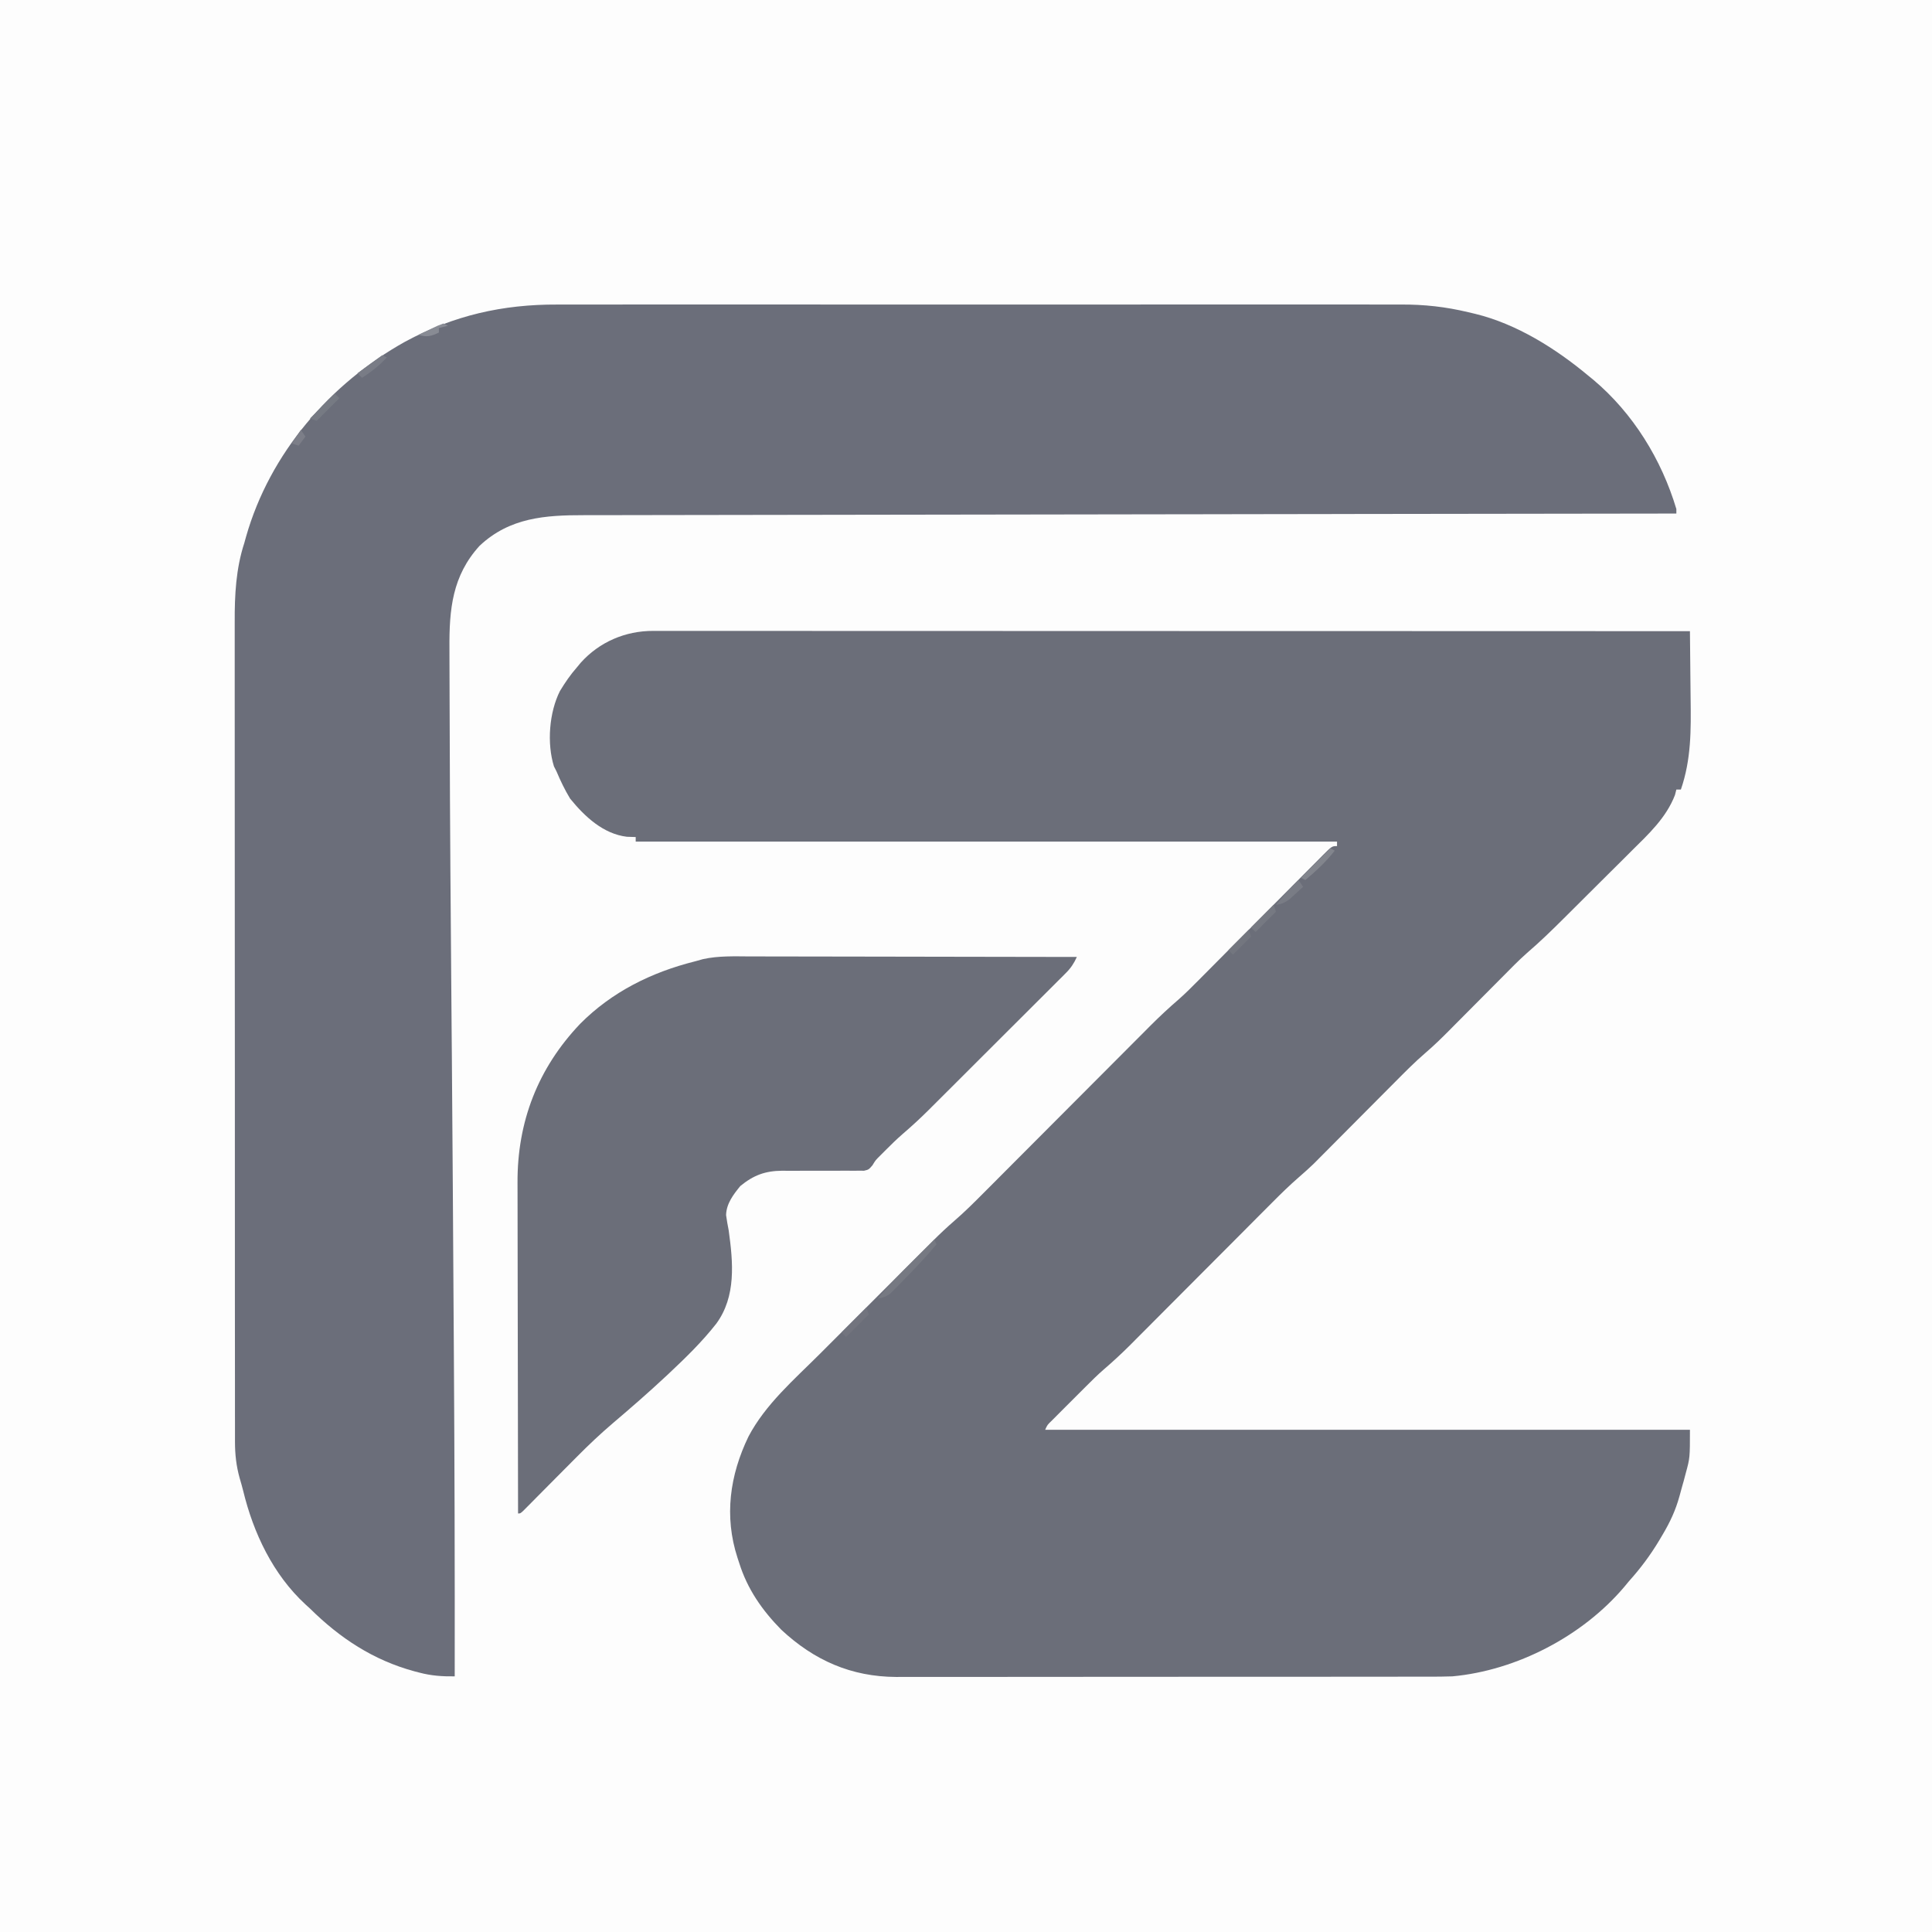
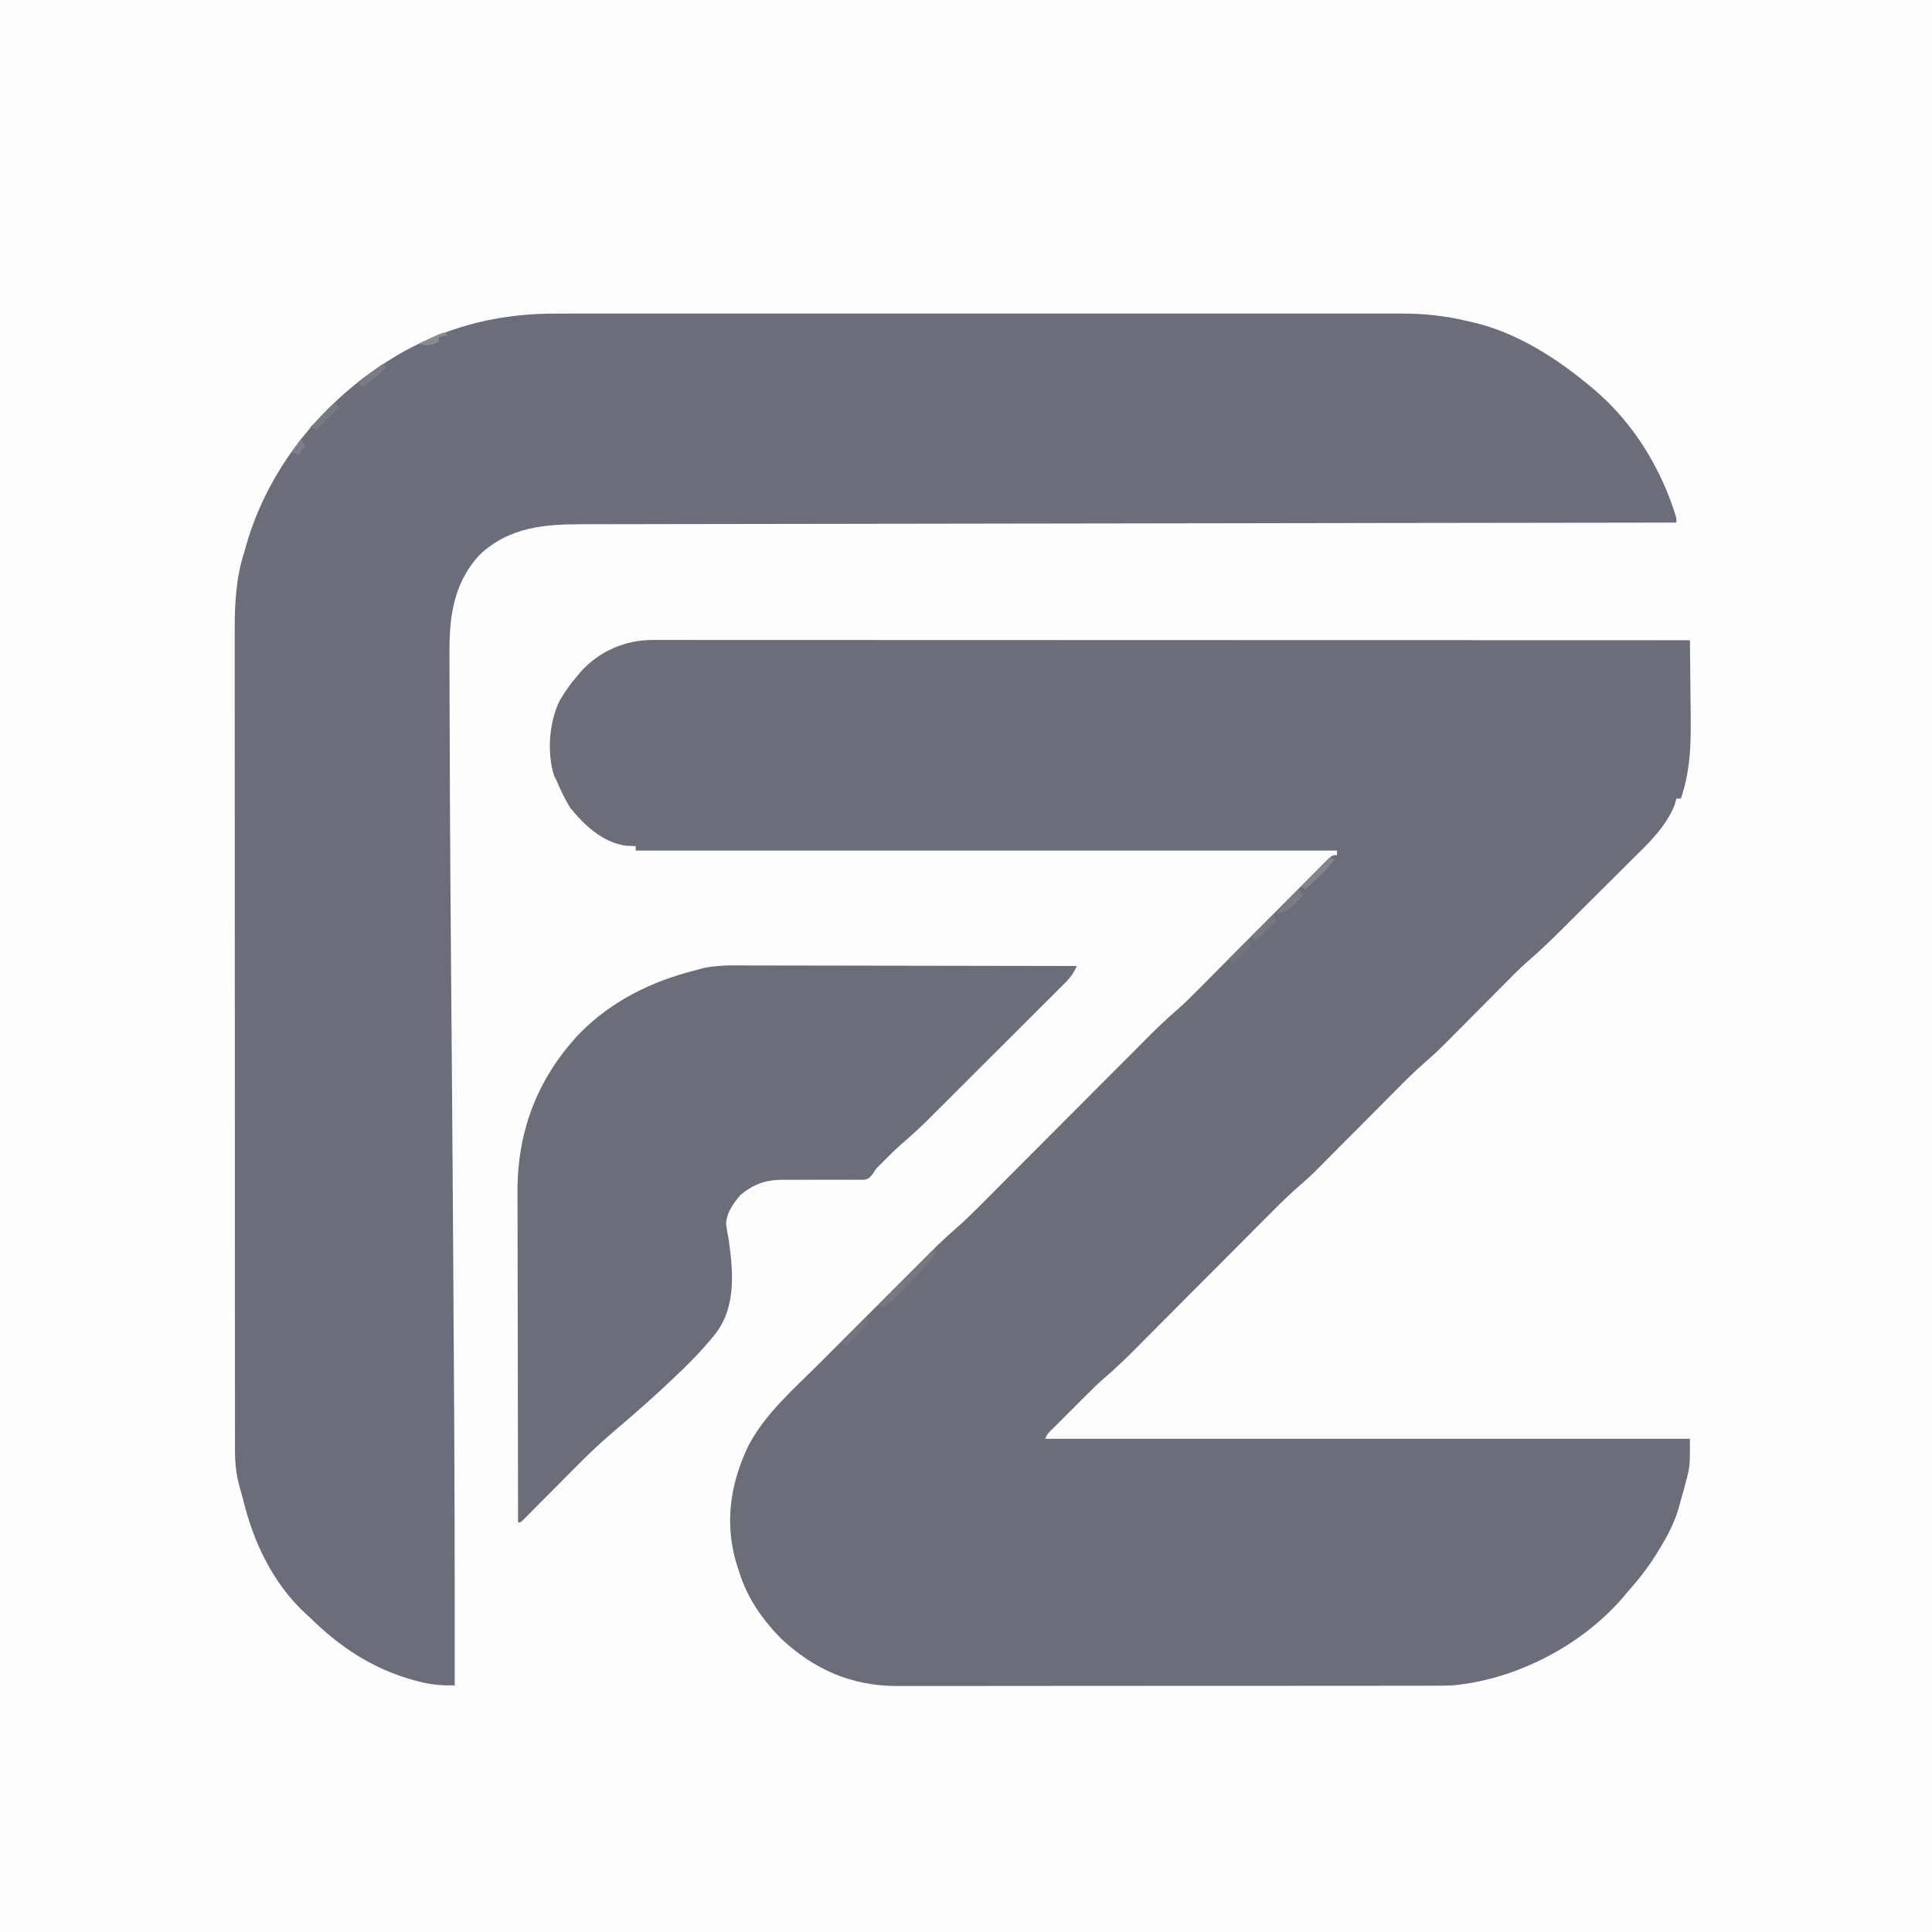
- <svg xmlns="http://www.w3.org/2000/svg" version="1.1" width="1254" height="1254" viewBox="200 154 854 854">
+ <svg xmlns="http://www.w3.org/2000/svg" version="1.1" width="1254" height="1254" viewBox="200 150 854 854">
  <path d="M0 0 C413.82 0 827.64 0 1254 0 C1254 413.82 1254 827.64 1254 1254 C840.18 1254 426.36 1254 0 1254 C0 840.18 0 426.36 0 0 Z " fill="#FDFDFD" transform="translate(0,0)" />
  <path d="M0 0 C0.79 -0 1.58 -0 2.4 -0 C5.07 -0.01 7.73 -0 10.4 0 C12.33 0 14.25 0 16.18 0 C21.48 -0 26.79 0 32.09 0.01 C37.81 0.01 43.52 0.01 49.24 0.01 C59.14 0.01 69.05 0.01 78.95 0.02 C93.28 0.03 107.6 0.03 121.92 0.03 C145.16 0.03 168.39 0.04 191.63 0.05 C214.2 0.06 236.78 0.06 259.35 0.07 C260.05 0.07 260.74 0.07 261.46 0.07 C268.45 0.07 275.43 0.07 282.42 0.07 C341.02 0.08 399.63 0.1 458.23 0.12 C458.33 7.52 458.4 14.92 458.45 22.32 C458.47 24.83 458.5 27.34 458.53 29.84 C458.72 43.82 458.82 56.79 454.23 70.12 C453.57 70.12 452.91 70.12 452.23 70.12 C452.02 70.93 451.82 71.73 451.61 72.56 C447.73 82.59 440.05 89.72 432.55 97.13 C431.41 98.27 430.27 99.4 429.14 100.54 C426.76 102.91 424.38 105.27 422 107.63 C418.97 110.64 415.94 113.66 412.92 116.67 C410.01 119.58 407.09 122.48 404.18 125.38 C403.63 125.92 403.08 126.47 402.52 127.03 C397.2 132.33 391.86 137.53 386.15 142.42 C382.33 145.8 378.79 149.47 375.2 153.09 C374.36 153.93 373.53 154.77 372.67 155.63 C370.02 158.3 367.37 160.96 364.73 163.62 C361.24 167.14 357.75 170.65 354.26 174.15 C353.47 174.95 352.69 175.74 351.88 176.56 C348.46 180 345.03 183.35 341.35 186.5 C336.58 190.61 332.17 195.07 327.74 199.54 C326.19 201.1 324.64 202.65 323.09 204.21 C319.8 207.51 316.52 210.82 313.23 214.12 C309.42 217.96 305.6 221.8 301.78 225.63 C300.27 227.15 298.76 228.67 297.25 230.19 C296.31 231.14 295.36 232.09 294.42 233.03 C293.61 233.85 292.8 234.67 291.96 235.51 C289.81 237.56 287.64 239.52 285.39 241.46 C281.24 245.07 277.34 248.88 273.47 252.78 C272.74 253.51 272.01 254.25 271.26 255 C269.69 256.57 268.12 258.15 266.55 259.72 C264.07 262.22 261.58 264.72 259.09 267.22 C253.8 272.52 248.51 277.82 243.23 283.12 C237.1 289.27 230.98 295.42 224.84 301.57 C222.4 304.02 219.96 306.47 217.52 308.92 C216.01 310.44 214.5 311.95 212.99 313.46 C212.32 314.14 211.65 314.81 210.96 315.51 C207.1 319.36 203.14 323.03 199 326.58 C196.37 328.87 193.92 331.3 191.45 333.77 C190.96 334.26 190.46 334.76 189.95 335.27 C188.92 336.3 187.88 337.33 186.85 338.37 C185.27 339.95 183.69 341.53 182.1 343.11 C181.09 344.12 180.09 345.13 179.08 346.14 C178.17 347.05 177.26 347.96 176.33 348.9 C174.2 350.94 174.2 350.94 173.23 353.12 C267.28 353.12 361.33 353.12 458.23 353.12 C458.23 365.51 458.23 365.51 456.42 372.19 C456.08 373.46 455.74 374.73 455.4 376.03 C455.21 376.69 455.02 377.34 454.83 378.01 C454.41 379.51 454 381.01 453.6 382.51 C451.89 388.74 449.41 394.02 446.11 399.56 C445.62 400.39 445.13 401.21 444.63 402.06 C440.69 408.63 436.36 414.42 431.23 420.12 C430.55 420.95 429.87 421.77 429.16 422.62 C410.78 444.32 381.6 459.52 353.23 462.12 C349.72 462.26 346.22 462.26 342.71 462.26 C341.67 462.26 340.63 462.26 339.57 462.26 C336.11 462.27 332.65 462.27 329.2 462.27 C326.71 462.27 324.23 462.27 321.74 462.28 C315.7 462.29 309.66 462.29 303.62 462.29 C298.71 462.29 293.8 462.29 288.88 462.3 C274.94 462.3 260.99 462.31 247.04 462.31 C246.29 462.31 245.54 462.31 244.77 462.31 C244.01 462.31 243.26 462.31 242.49 462.31 C230.31 462.31 218.13 462.32 205.94 462.33 C193.42 462.35 180.89 462.35 168.37 462.35 C161.34 462.35 154.32 462.35 147.29 462.37 C140.69 462.38 134.08 462.37 127.47 462.37 C125.05 462.37 122.63 462.37 120.21 462.37 C116.89 462.38 113.58 462.38 110.26 462.37 C109.31 462.38 108.37 462.38 107.39 462.39 C87.46 462.28 71.11 455.07 56.58 441.51 C48.1 432.89 41.6 423.55 37.98 412 C37.72 411.23 37.47 410.45 37.21 409.66 C31.28 391.36 33.8 373.25 42.09 356.1 C49.62 341.81 62.27 330.93 73.58 319.64 C75.16 318.06 76.74 316.48 78.32 314.89 C81.63 311.59 84.93 308.29 88.23 304.99 C92.45 300.78 96.66 296.56 100.88 292.34 C104.14 289.08 107.4 285.82 110.66 282.55 C112.22 281 113.77 279.45 115.33 277.89 C117.5 275.71 119.68 273.54 121.86 271.37 C122.49 270.74 123.12 270.1 123.77 269.45 C126.8 266.43 129.89 263.52 133.13 260.72 C137.69 256.78 141.93 252.55 146.18 248.27 C147.04 247.41 147.89 246.55 148.78 245.67 C151.1 243.34 153.43 241.01 155.75 238.67 C158.2 236.22 160.64 233.76 163.09 231.31 C169.31 225.08 175.52 218.85 181.73 212.62 C188.44 205.89 195.15 199.16 201.86 192.44 C204.29 190.01 206.72 187.57 209.15 185.13 C211.85 182.41 214.57 179.69 217.28 176.98 C218.47 175.78 218.47 175.78 219.68 174.56 C223.77 170.47 227.95 166.57 232.34 162.79 C235.41 160.08 238.28 157.18 241.17 154.27 C241.81 153.63 242.45 152.98 243.11 152.32 C244.49 150.93 245.86 149.55 247.24 148.16 C249.41 145.97 251.59 143.78 253.77 141.59 C259.96 135.38 266.14 129.16 272.32 122.94 C276.11 119.12 279.91 115.3 283.71 111.49 C285.15 110.04 286.6 108.59 288.04 107.13 C290.05 105.11 292.06 103.09 294.07 101.07 C294.67 100.46 295.27 99.86 295.88 99.23 C300 95.12 300 95.12 302.23 95.12 C302.23 94.46 302.23 93.8 302.23 93.12 C199.93 93.12 97.63 93.12 -7.77 93.12 C-7.77 92.46 -7.77 91.8 -7.77 91.12 C-9.05 91.08 -10.33 91.04 -11.64 91 C-22.1 89.77 -30.37 82.02 -36.77 74.12 C-39.11 70.25 -41.02 66.29 -42.77 62.12 C-43.33 61.02 -43.33 61.02 -43.9 59.9 C-47.09 49.72 -46.01 35.96 -41.25 26.56 C-38.98 22.82 -36.66 19.41 -33.77 16.12 C-33.22 15.46 -32.67 14.79 -32.1 14.1 C-23.8 4.85 -12.31 -0.04 0 0 Z " fill="#6B6E79" transform="translate(488.7699,432.877)" />
  <path d="M0 0 C1.68 -0 3.35 -0.01 5.03 -0.01 C9.57 -0.03 14.12 -0.02 18.67 -0.01 C23.6 -0 28.52 -0.01 33.45 -0.02 C43.08 -0.04 52.71 -0.03 62.33 -0.02 C70.16 -0.02 77.99 -0.02 85.82 -0.02 C86.94 -0.02 88.05 -0.02 89.2 -0.02 C91.47 -0.02 93.74 -0.02 96.01 -0.02 C117.26 -0.03 138.51 -0.02 159.76 -0.01 C177.97 0.01 196.17 0 214.38 -0.01 C235.56 -0.03 256.74 -0.03 277.92 -0.02 C280.18 -0.02 282.44 -0.02 284.71 -0.02 C285.82 -0.02 286.93 -0.02 288.07 -0.02 C295.89 -0.02 303.71 -0.02 311.52 -0.03 C321.05 -0.04 330.58 -0.03 340.11 -0.02 C344.97 -0.01 349.82 -0.01 354.68 -0.02 C359.13 -0.03 363.59 -0.02 368.04 -0.01 C369.64 -0 371.25 -0 372.85 -0.01 C383.15 -0.05 392.52 0.98 402.56 3.38 C403.59 3.62 404.63 3.87 405.69 4.12 C423.95 8.57 441.26 19.45 455.56 31.38 C456.71 32.32 456.71 32.32 457.89 33.28 C475.47 48.08 488.03 68.54 494.56 90.38 C494.56 91.04 494.56 91.7 494.56 92.38 C493.51 92.38 492.45 92.38 491.37 92.39 C444.9 92.44 398.44 92.51 351.98 92.58 C350.92 92.58 350.92 92.58 349.85 92.59 C334.56 92.61 319.27 92.64 303.98 92.66 C296.48 92.67 288.99 92.69 281.49 92.7 C280.74 92.7 280 92.7 279.23 92.7 C255.05 92.74 230.86 92.78 206.68 92.81 C181.83 92.84 156.98 92.87 132.13 92.92 C128.62 92.93 125.11 92.93 121.6 92.94 C120.56 92.94 120.56 92.94 119.51 92.94 C108.39 92.96 97.27 92.98 86.15 92.99 C74.97 93 63.79 93.02 52.61 93.04 C46.55 93.05 40.5 93.06 34.44 93.07 C28.9 93.07 23.35 93.08 17.8 93.1 C15.8 93.1 13.79 93.1 11.79 93.1 C-5.46 93.08 -21.14 94.14 -34.44 106.63 C-46.54 119.9 -47.89 134.77 -47.77 151.91 C-47.76 153.79 -47.76 155.67 -47.76 157.55 C-47.76 162.71 -47.73 167.87 -47.71 173.03 C-47.68 177.5 -47.67 181.96 -47.66 186.42 C-47.56 228.49 -47.21 270.55 -46.87 312.61 C-46.86 313.31 -46.86 314 -46.85 314.71 C-46.84 316.12 -46.83 317.52 -46.82 318.93 C-46.79 322.51 -46.76 326.09 -46.73 329.67 C-46.72 330.74 -46.72 330.74 -46.71 331.84 C-46.4 369.87 -46.16 407.9 -45.93 445.93 C-45.89 452.19 -45.85 458.44 -45.81 464.69 C-45.51 511.92 -45.38 559.15 -45.44 606.38 C-50.97 606.45 -55.81 606.12 -61.19 604.69 C-61.89 604.51 -62.58 604.33 -63.3 604.14 C-81.44 599.22 -96.2 589.48 -109.44 576.38 C-110.08 575.8 -110.72 575.22 -111.38 574.62 C-125.76 561.35 -134.41 543.07 -138.94 524.38 C-139.41 522.48 -139.96 520.6 -140.51 518.72 C-142.01 513.33 -142.56 508.29 -142.57 502.7 C-142.57 502.05 -142.57 501.4 -142.57 500.73 C-142.58 498.56 -142.58 496.39 -142.57 494.21 C-142.57 492.64 -142.58 491.06 -142.58 489.49 C-142.59 485.16 -142.59 480.84 -142.58 476.51 C-142.58 471.84 -142.59 467.18 -142.59 462.51 C-142.6 453.37 -142.61 444.22 -142.61 435.08 C-142.61 427.64 -142.61 420.21 -142.61 412.77 C-142.62 391.68 -142.63 370.6 -142.62 349.51 C-142.62 348.37 -142.62 347.23 -142.62 346.06 C-142.62 344.92 -142.62 343.79 -142.62 342.61 C-142.62 324.18 -142.63 305.74 -142.65 287.3 C-142.66 268.37 -142.67 249.43 -142.67 230.49 C-142.67 219.87 -142.67 209.24 -142.68 198.61 C-142.69 189.56 -142.69 180.5 -142.69 171.45 C-142.68 166.83 -142.68 162.22 -142.69 157.6 C-142.7 153.37 -142.7 149.14 -142.69 144.9 C-142.69 143.38 -142.69 141.86 -142.69 140.33 C-142.74 128.47 -142.16 116.74 -138.44 105.38 C-138.19 104.46 -137.93 103.55 -137.67 102.6 C-127.16 65.71 -100.57 34.92 -67.35 16.41 C-45.89 4.81 -24.26 -0.11 0 0 Z " fill="#6B6E7A" transform="translate(446.439,288.619)" />
  <path d="M0 0 C1.58 0 3.16 0 4.73 -0 C8.99 -0 13.25 0.01 17.51 0.02 C21.97 0.04 26.43 0.04 30.89 0.04 C39.33 0.05 47.76 0.06 56.2 0.08 C65.81 0.11 75.42 0.12 85.02 0.13 C104.78 0.15 124.54 0.18 144.29 0.23 C143.01 3.04 141.67 5.1 139.48 7.28 C138.91 7.86 138.34 8.43 137.75 9.03 C137.13 9.65 136.5 10.27 135.86 10.9 C135.2 11.57 134.54 12.23 133.86 12.91 C131.67 15.1 129.48 17.28 127.28 19.47 C125.76 20.99 124.23 22.51 122.71 24.04 C119.51 27.24 116.31 30.43 113.1 33.62 C109.01 37.7 104.92 41.78 100.83 45.87 C97.68 49.02 94.53 52.17 91.37 55.32 C89.87 56.82 88.36 58.33 86.85 59.83 C84.74 61.94 82.62 64.05 80.5 66.16 C79.89 66.78 79.27 67.39 78.64 68.02 C74.91 71.73 71.06 75.25 67.07 78.68 C64.6 80.83 62.29 83.1 59.98 85.41 C59.16 86.23 58.34 87.05 57.49 87.9 C55.29 90.08 55.29 90.08 53.93 92.34 C52.29 94.23 52.29 94.23 50.24 94.72 C49.45 94.72 48.66 94.71 47.85 94.71 C46.51 94.72 46.51 94.72 45.14 94.73 C44.18 94.72 43.21 94.71 42.22 94.7 C41.22 94.7 40.22 94.71 39.19 94.72 C34.92 94.75 30.65 94.73 26.38 94.72 C23.26 94.72 20.15 94.74 17.03 94.76 C16.07 94.75 15.12 94.74 14.13 94.72 C6.53 94.78 1.42 96.67 -4.46 101.48 C-7.55 105.25 -10.64 109.29 -10.76 114.34 C-10.46 116.63 -10.04 118.87 -9.6 121.13 C-7.66 135.21 -6.24 150.22 -15.08 162.31 C-21.28 170.22 -28.46 177.24 -35.77 184.1 C-36.34 184.64 -36.91 185.17 -37.5 185.72 C-45.05 192.77 -52.83 199.54 -60.71 206.23 C-66.27 210.97 -71.53 215.93 -76.67 221.13 C-77.39 221.85 -78.11 222.57 -78.85 223.32 C-81.12 225.6 -83.38 227.88 -85.65 230.16 C-88.65 233.2 -91.66 236.23 -94.67 239.25 C-95.37 239.95 -96.06 240.65 -96.77 241.38 C-97.72 242.33 -97.72 242.33 -98.69 243.31 C-99.25 243.87 -99.81 244.44 -100.39 245.02 C-101.71 246.23 -101.71 246.23 -102.71 246.23 C-102.76 225.57 -102.79 204.92 -102.81 184.26 C-102.82 174.67 -102.84 165.08 -102.86 155.49 C-102.88 147.13 -102.89 138.76 -102.9 130.4 C-102.9 125.98 -102.91 121.55 -102.92 117.13 C-102.93 112.95 -102.94 108.78 -102.94 104.61 C-102.94 103.08 -102.94 101.56 -102.95 100.04 C-103.08 73.03 -93.91 49.35 -75.21 29.73 C-61.23 15.66 -43.75 7.02 -24.71 2.23 C-23.47 1.88 -22.24 1.54 -20.97 1.19 C-14.06 -0.33 -7.03 -0.04 0 0 Z " fill="#6B6E79" transform="translate(531.7092,576.7729)" />
  <path d="M0 0 C0.33 0.66 0.66 1.32 1 2 C-3.65 7.56 -8.61 12.77 -13.69 17.94 C-14.34 18.61 -14.99 19.29 -15.67 19.98 C-16.3 20.62 -16.93 21.25 -17.57 21.9 C-18.14 22.47 -18.7 23.05 -19.28 23.64 C-21.18 25.15 -22.63 25.59 -25 26 C-20.04 20 -14.65 14.54 -9.12 9.06 C-8.25 8.19 -7.37 7.31 -6.46 6.41 C-4.31 4.27 -2.16 2.14 0 0 Z " fill="#767982" transform="translate(613,702)" />
  <path d="M0 0 C0.33 0.99 0.66 1.98 1 3 C-2.3 6.3 -5.6 9.6 -9 13 C-9.66 12.34 -10.32 11.68 -11 11 C-7.37 7.37 -3.74 3.74 0 0 Z " fill="#72747E" transform="translate(583,732)" />
  <path d="M0 0 C0.66 0.66 1.32 1.32 2 2 C-1.3 5.3 -4.6 8.6 -8 12 C-8.99 11.67 -9.98 11.34 -11 11 C-7.37 7.37 -3.74 3.74 0 0 Z " fill="#767A83" transform="translate(348,328)" />
  <path d="M0 0 C0.66 0.33 1.32 0.66 2 1 C-1.43 4.64 -4.8 7.36 -9 10 C-9.66 9.34 -10.32 8.68 -11 8 C-7.37 5.36 -3.74 2.72 0 0 Z " fill="#797C86" transform="translate(369,311)" />
  <path d="M0 0 C0.66 0.33 1.32 0.66 2 1 C-1.87 5.96 -6.19 9.96 -11 14 C-11.66 13.67 -12.32 13.34 -13 13 C-8.71 8.71 -4.42 4.42 0 0 Z " fill="#82858D" transform="translate(788,529)" />
  <path d="M0 0 C0.33 0.99 0.66 1.98 1 3 C-1.97 5.97 -4.94 8.94 -8 12 C-8.66 11.34 -9.32 10.68 -10 10 C-6.7 6.7 -3.4 3.4 0 0 Z " fill="#767982" transform="translate(763,554)" />
  <path d="M0 0 C0.66 0.99 1.32 1.98 2 3 C0.76 4.15 -0.49 5.3 -1.75 6.44 C-2.79 7.39 -2.79 7.39 -3.86 8.37 C-5.99 9.99 -7.39 10.58 -10 11 C-6.79 7.19 -3.59 3.45 0 0 Z " fill="#797C85" transform="translate(774,543)" />
  <path d="M0 0 C0.33 0.99 0.66 1.98 1 3 C-1.64 5.64 -4.28 8.28 -7 11 C-7.66 10.34 -8.32 9.68 -9 9 C-6.03 6.03 -3.06 3.06 0 0 Z " fill="#73767F" transform="translate(752,565)" />
  <path d="M0 0 C0.66 0.33 1.32 0.66 2 1 C0.68 1.33 -0.64 1.66 -2 2 C-2 2.66 -2 3.32 -2 4 C-5.53 5.67 -7.28 6.14 -11 5 C-9.21 4.14 -7.42 3.28 -5.62 2.44 C-4.63 1.96 -3.63 1.49 -2.6 1 C-1.74 0.67 -0.88 0.34 0 0 Z " fill="#888B94" transform="translate(396,297)" />
  <path d="M0 0 C0.66 0.99 1.32 1.98 2 3 C1.01 4.32 0.02 5.64 -1 7 C-1.99 6.67 -2.98 6.34 -4 6 C-2.68 4.02 -1.36 2.04 0 0 Z " fill="#7C7E88" transform="translate(333,344)" />
</svg>
